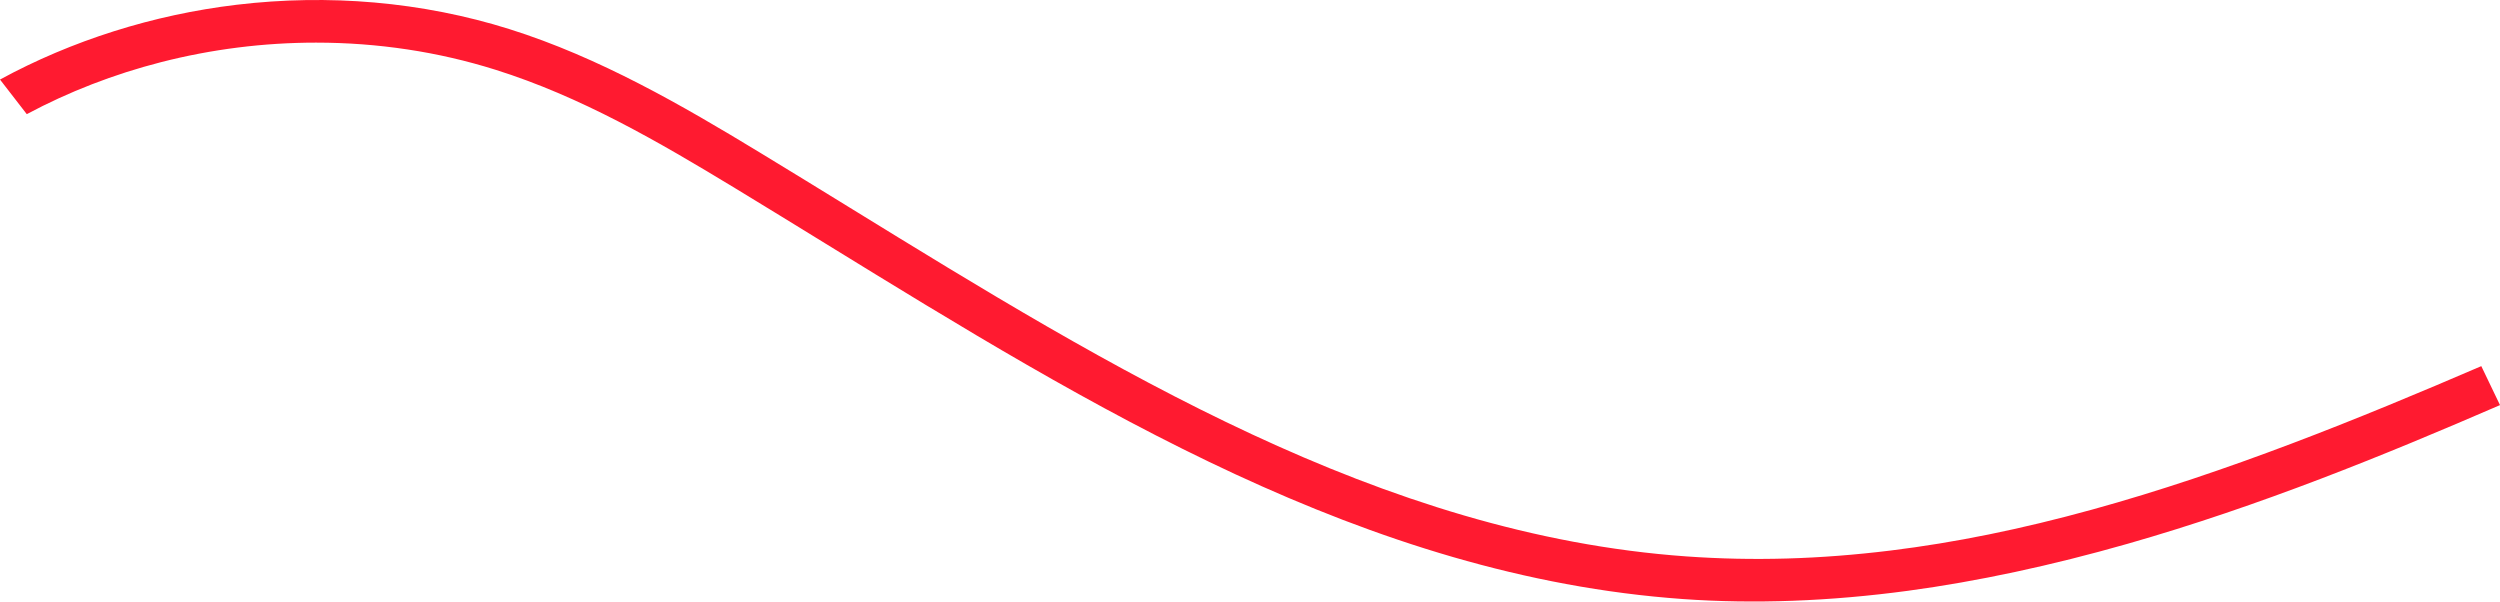
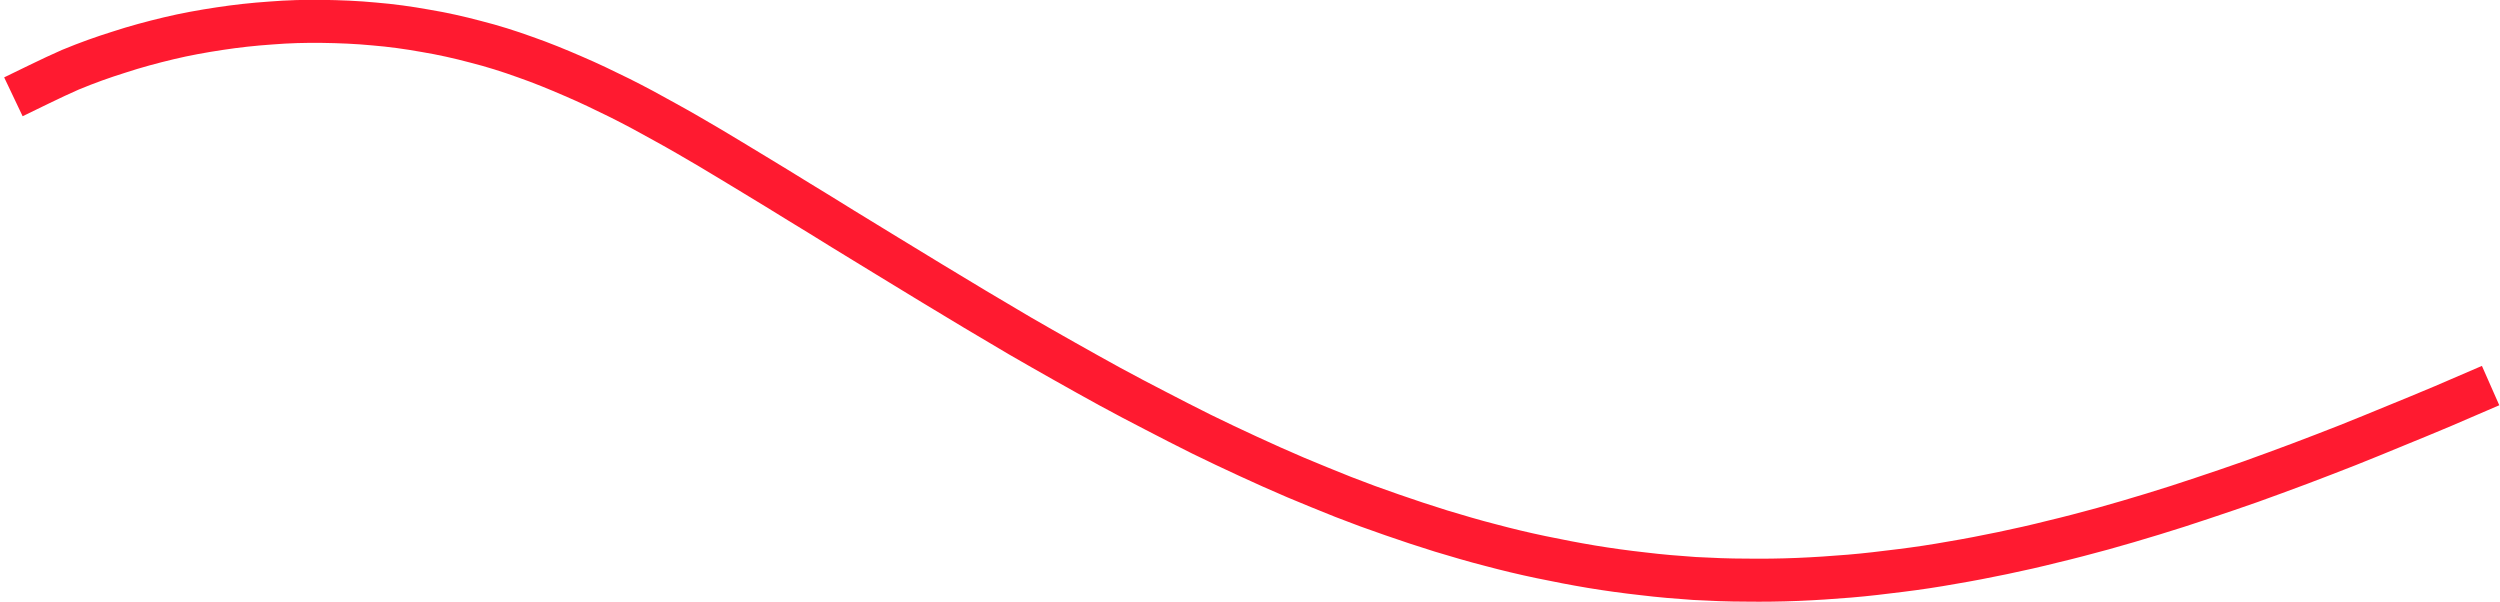
- <svg xmlns="http://www.w3.org/2000/svg" width="1064" height="256" viewBox="0 0 1064 256" fill="none">
-   <path d="M134.498 18.142C160.791 18.142 186.477 22.024 210.842 29.677C247.151 41.088 279.919 60.1 313.077 80.225C326.057 88.107 338.887 96.004 351.294 103.639C464.525 173.317 581.612 245.371 716.281 254.957C746.556 257.112 778.805 255.924 812.131 251.423C841.583 247.447 873.004 240.722 905.517 231.434C961.834 215.349 1014.9 193.679 1064 172.412L1056.04 155.827C1003.75 178.341 947.675 201.097 890.518 216.856C860.179 225.222 832.072 230.931 804.589 234.312C774.526 238.011 746.101 238.825 717.692 236.805C587.848 227.555 472.836 156.779 361.608 88.334L361.564 88.306C349.085 80.627 336.182 72.688 323.29 64.86C290.447 44.923 255.17 24.446 216.793 12.386C198.396 6.603 179.08 2.797 159.384 1.071C139.993 -0.626 120.262 -0.305 100.734 2.023C65.204 6.265 30.515 17.24 0 33.855L11.4 48.585C29.274 39.029 48.487 31.588 68.587 26.441C90.097 20.934 112.273 18.142 134.498 18.142Z" fill="#FF1A30" />
+ <svg xmlns="http://www.w3.org/2000/svg" width="1064" height="256" viewBox="0 0 1064 256" fill="none" stroke-linecap="butt">
+   <path class="brand-line" d="M5.7 41.2C9.7 39.3 22.5 32.9 29.9 29.7C37.4 26.6 43.6 24.4 50.6 22.2C57.6 19.9 64.7 18 71.8 16.3C78.9 14.6 86.1 13.3 93.4 12.2C100.6 11.1 107.9 10.3 115.2 9.8C122.6 9.2 129.9 9 137.2 9.1C144.6 9.2 151.9 9.5 159.2 10.2C166.5 10.8 173.8 11.8 181 13.1C188.2 14.3 195.4 15.9 202.5 17.8C209.6 19.6 216.6 21.8 223.5 24.3C230.4 26.7 237.2 29.5 243.9 32.4C250.7 35.3 257.3 38.5 263.8 41.7C270.4 45 276.9 48.5 283.3 52.1C289.7 55.6 296 59.3 302.3 63C308.7 66.8 314.9 70.6 321.2 74.4C327.5 78.2 333.7 82 340 85.9C346.2 89.7 352.5 93.5 358.7 97.4C365 101.2 371.2 105.1 377.5 108.9C383.7 112.7 390 116.5 396.2 120.3C402.5 124.1 408.8 127.9 415.1 131.7C421.4 135.4 427.7 139.2 434 142.9C440.4 146.6 446.7 150.2 453.1 153.8C459.5 157.4 465.9 161 472.3 164.5C478.8 168 485.3 171.5 491.8 174.8C498.3 178.2 504.8 181.5 511.4 184.8C518 188 524.6 191.2 531.2 194.2C537.9 197.3 544.6 200.3 551.4 203.2C558.1 206 564.9 208.8 571.7 211.5C578.6 214.2 585.4 216.7 592.4 219.1C599.3 221.5 606.2 223.8 613.3 226C620.3 228.1 627.3 230.2 634.4 232C641.5 233.9 648.6 235.6 655.8 237.1C663 238.6 670.2 240 677.4 241.2C684.7 242.4 691.9 243.4 699.2 244.2C706.5 245.1 713.8 245.7 721.1 246.2C728.4 246.6 735.8 246.9 743.1 246.9C750.4 247 757.8 246.9 765.1 246.6C772.4 246.3 779.8 245.8 787.1 245.2C794.4 244.6 801.7 243.7 808.9 242.8C816.2 241.9 823.5 240.8 830.7 239.5C837.9 238.3 845.1 236.9 852.3 235.4C859.5 233.9 866.6 232.3 873.7 230.5C880.9 228.8 888 226.9 895 225C902.1 223 909.1 221 916.2 218.8C923.2 216.7 930.2 214.4 937.1 212.1C944.1 209.8 951 207.4 957.9 205C964.8 202.5 971.7 200 978.6 197.4C985.4 194.8 992.3 192.2 999.1 189.5C1005.9 186.8 1012.7 184 1019.5 181.2C1026.3 178.5 1033 175.6 1039.8 172.8C1046.5 169.9 1056.6 165.6 1060 164.1" stroke="#FF1A30" stroke-width="18.31" pathLength="100" />
</svg>
